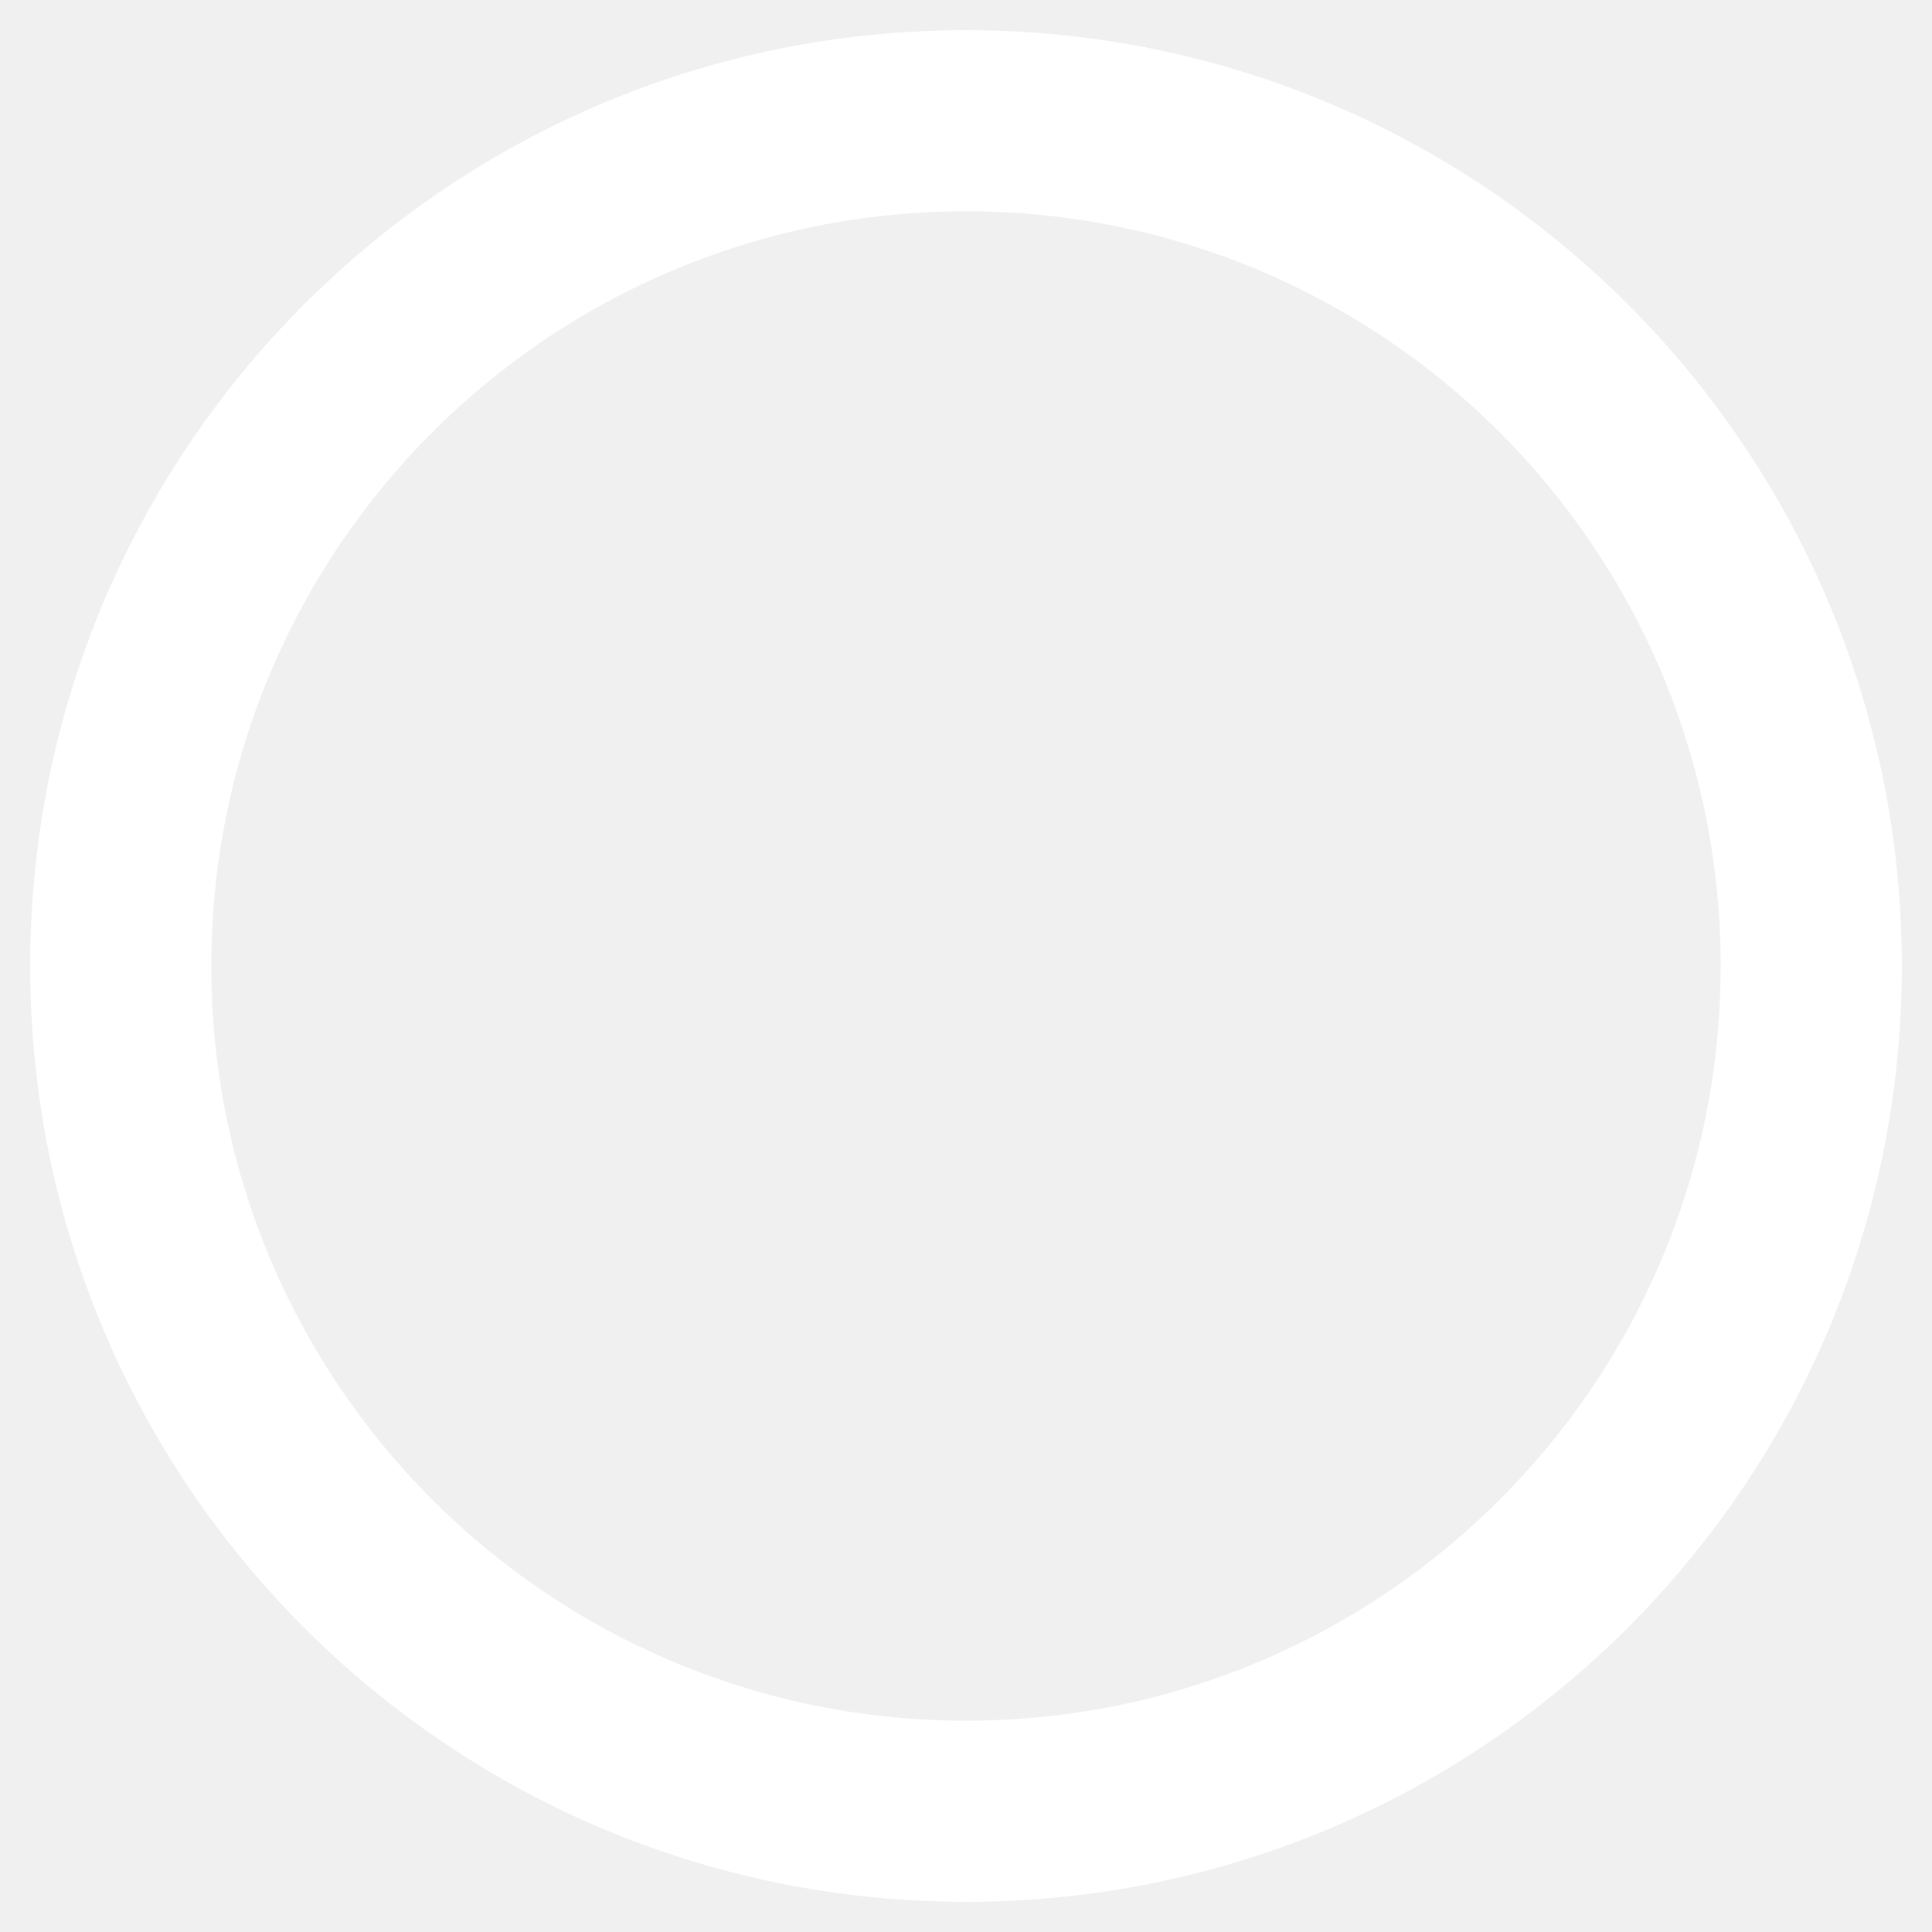
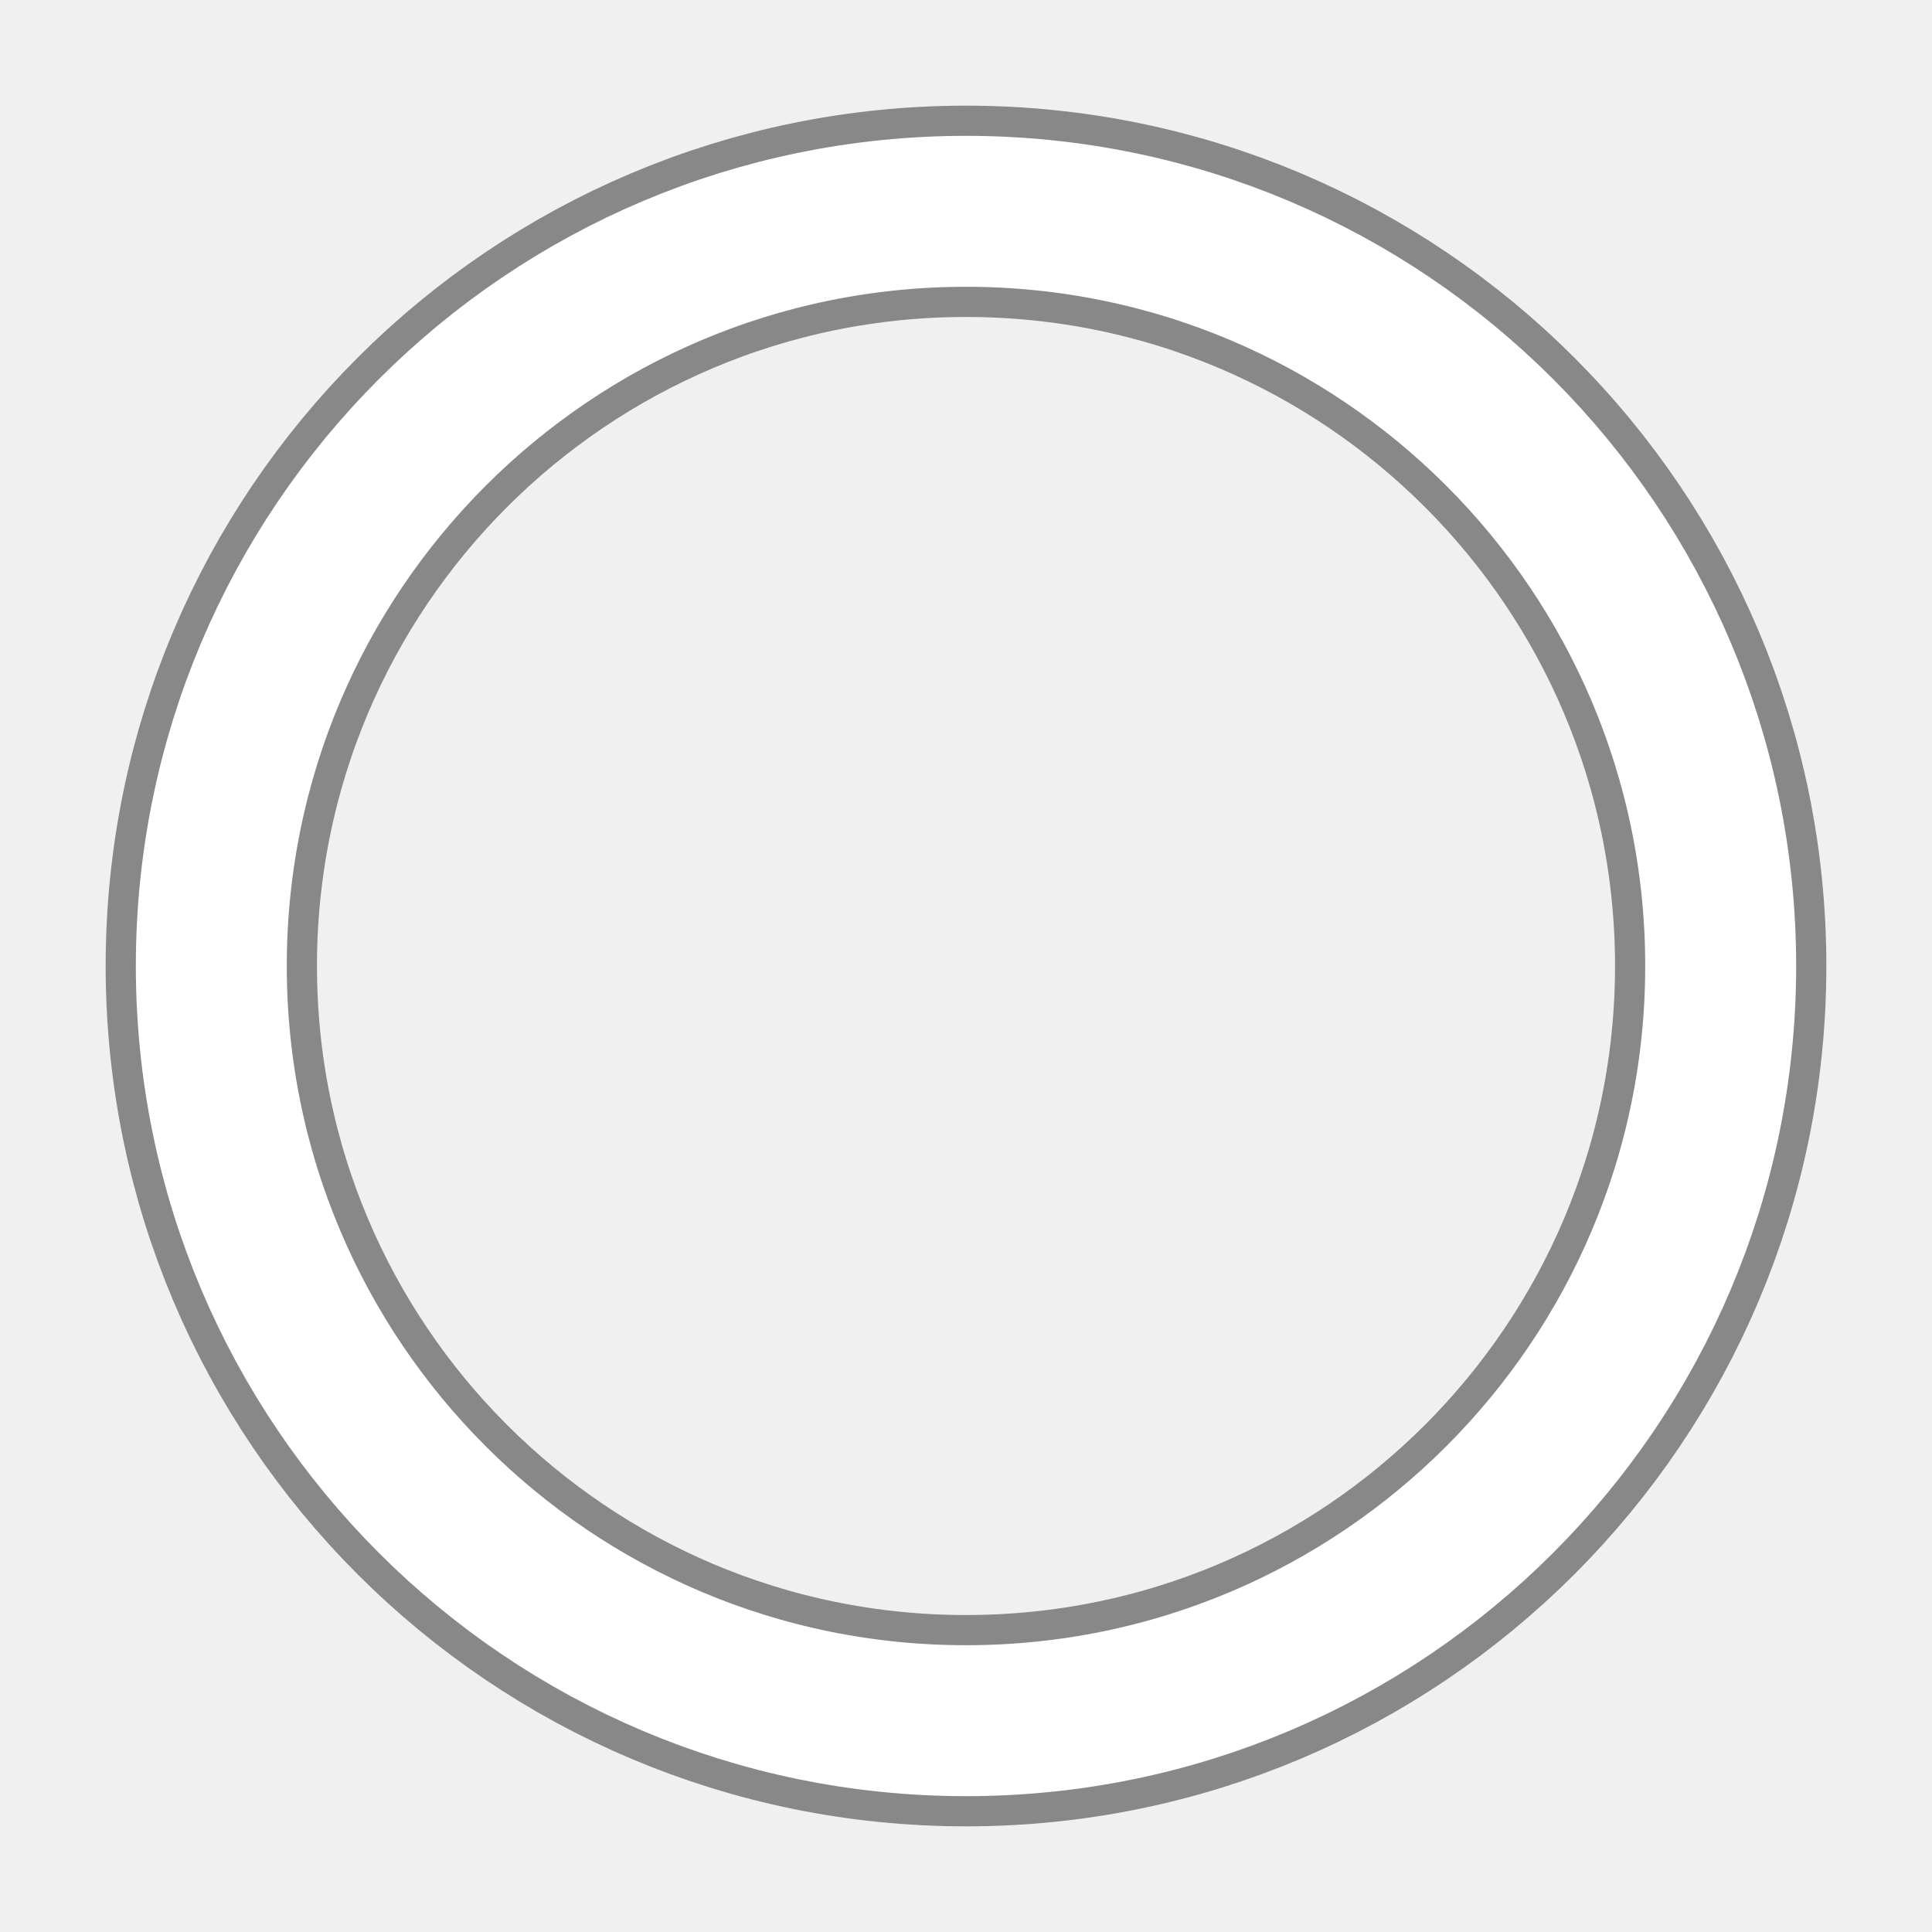
- <svg xmlns="http://www.w3.org/2000/svg" viewBox="0 0 512 512">
-   <path fill="#fff" d="M256 8C119 8 8 119 8 256s111 248 248 248 248-111 248-248S393 8 256 8zm0 448c-110.5 0-200-89.5-200-200S145.5 56 256 56s200 89.5 200 200-89.5 200-200 200z" />
+ <svg xmlns="http://www.w3.org/2000/svg" width="128" height="128" viewBox="0 0 128 128">
+   <style>
+ 		@media (prefers-color-scheme: light) {
+ 			#outline { display: none }
+ 			#logo { stroke: black }
+ 		}
+ 		@media (prefers-color-scheme: dark) {
+ 			#outline { display: none }
+ 			#logo { stroke: white }
+ 		}
+ 	</style>
+   <circle id="outline" cx="64" cy="64" r="50" fill="none" stroke-width="14" stroke="#888" />
+   <circle id="logo" cx="64" cy="64" r="50" fill="none" stroke-width="10" stroke="white" />
</svg>
